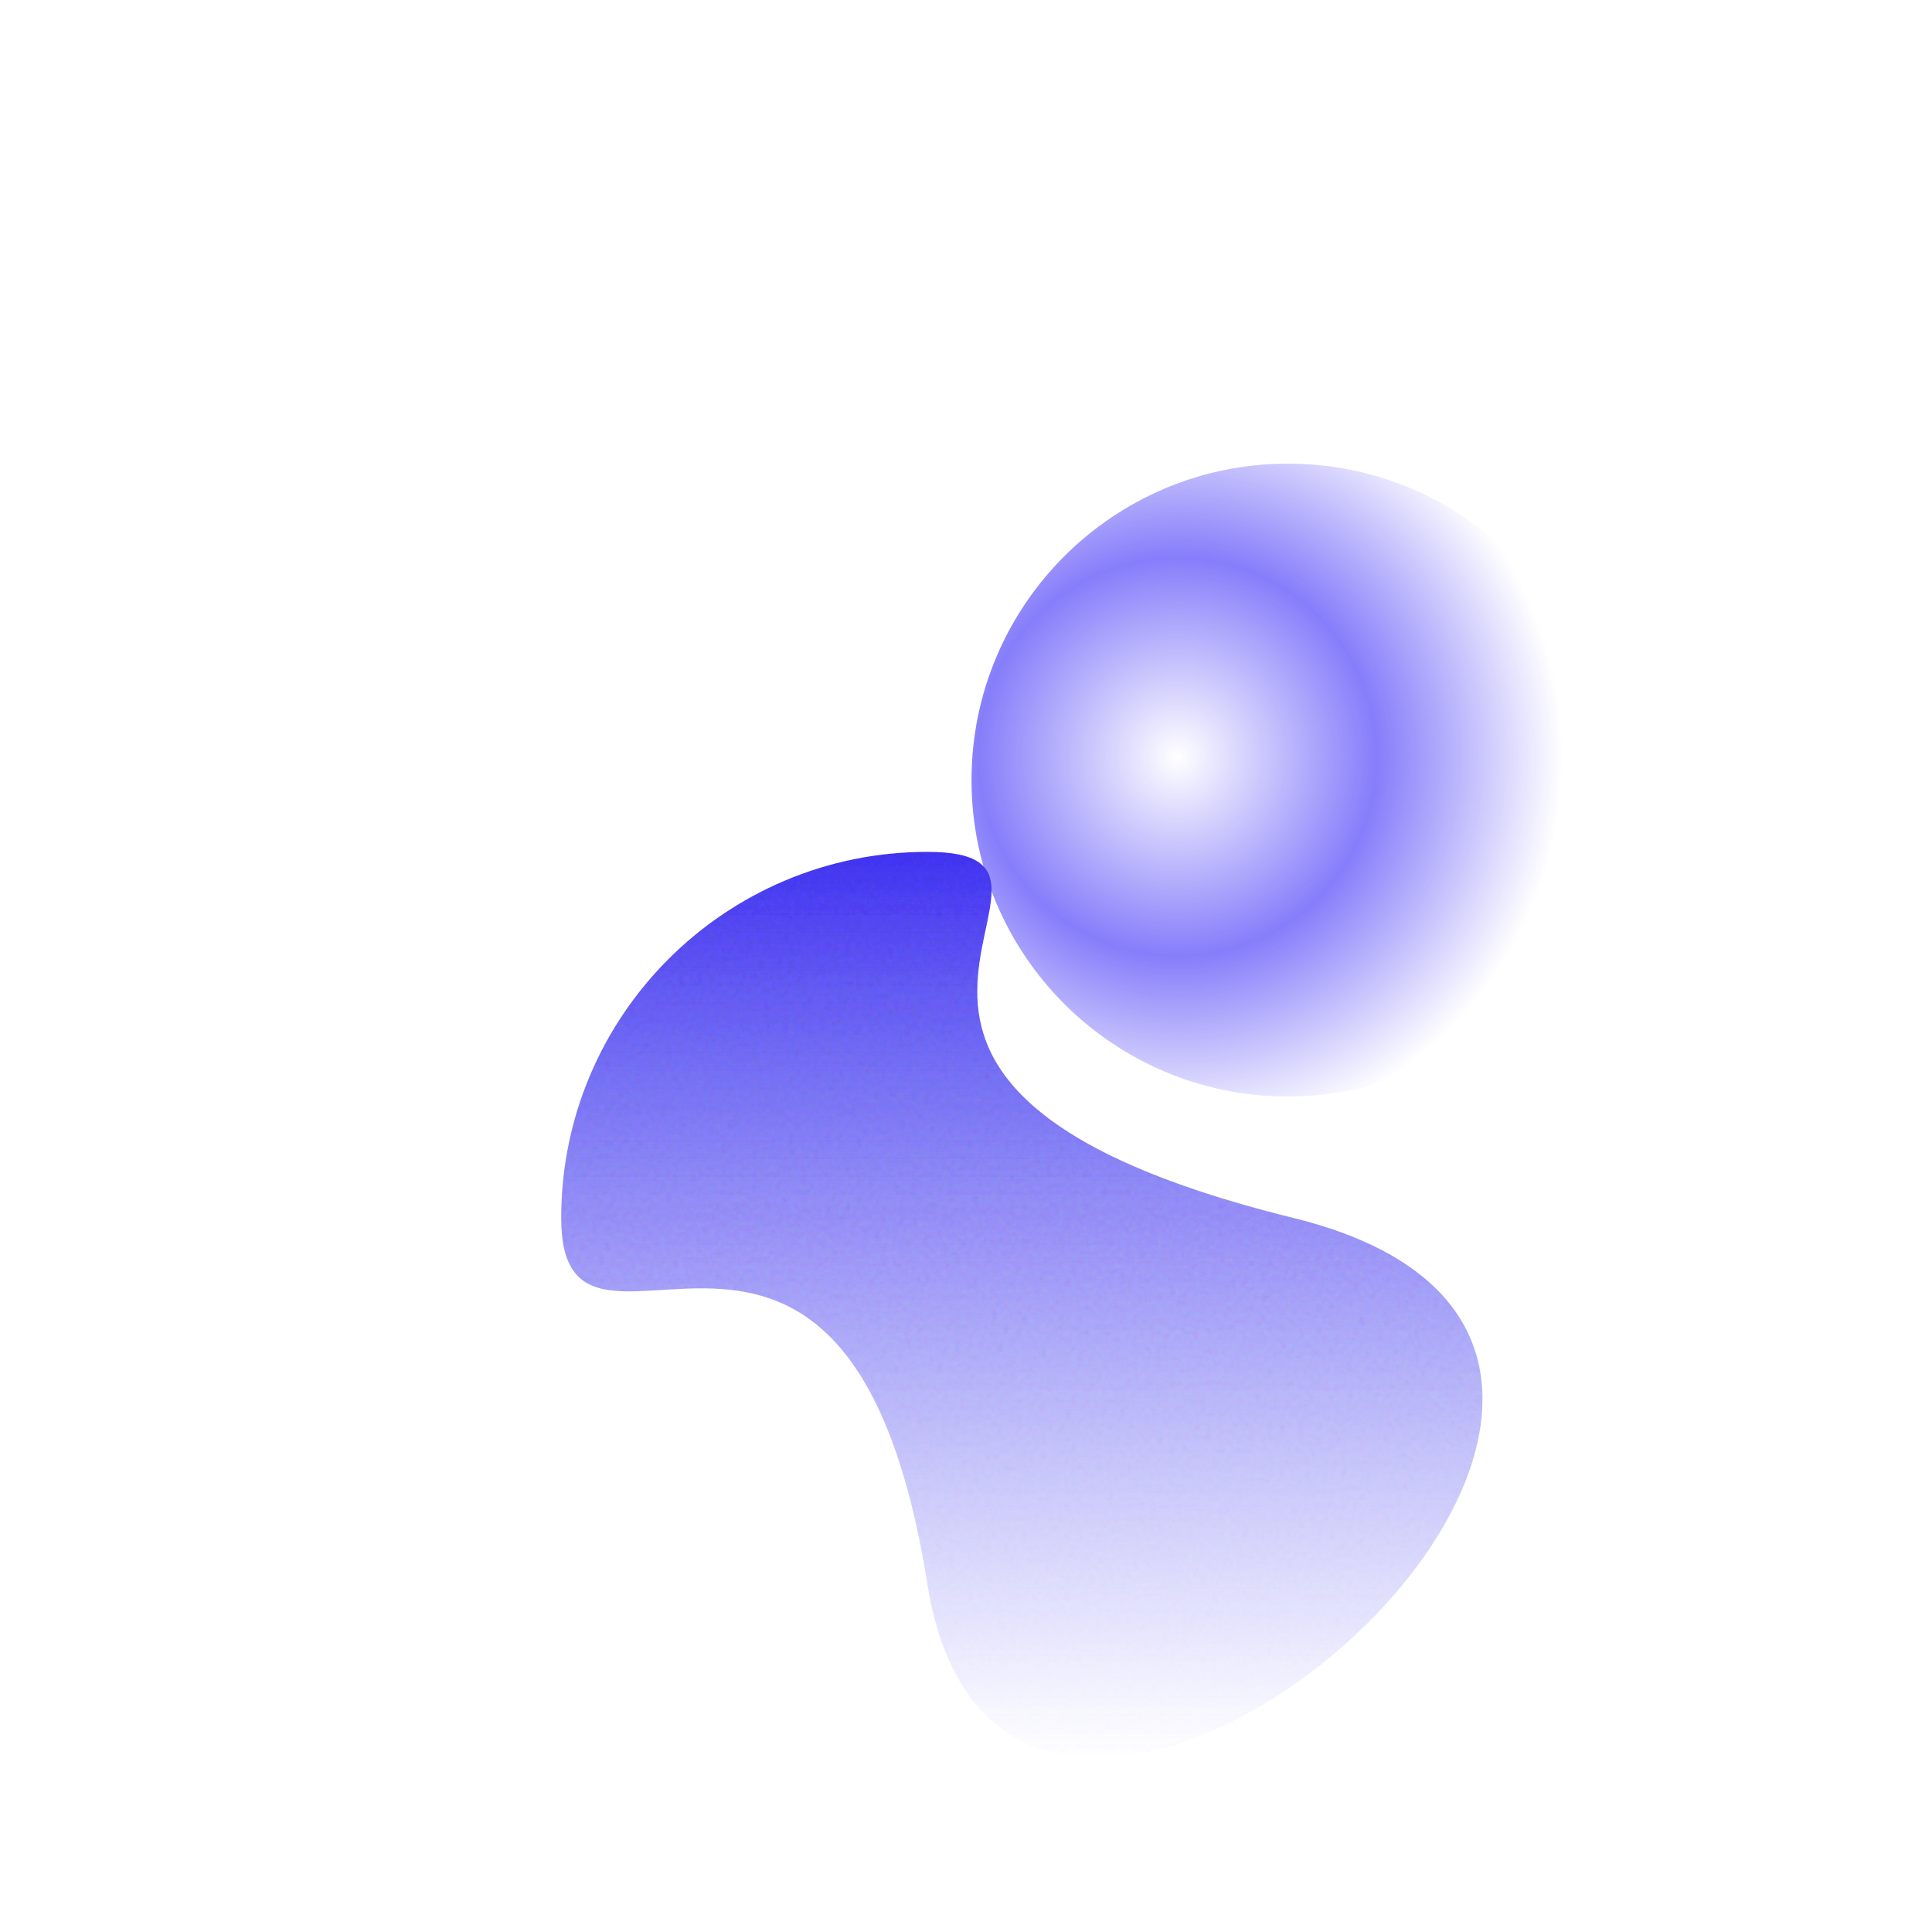
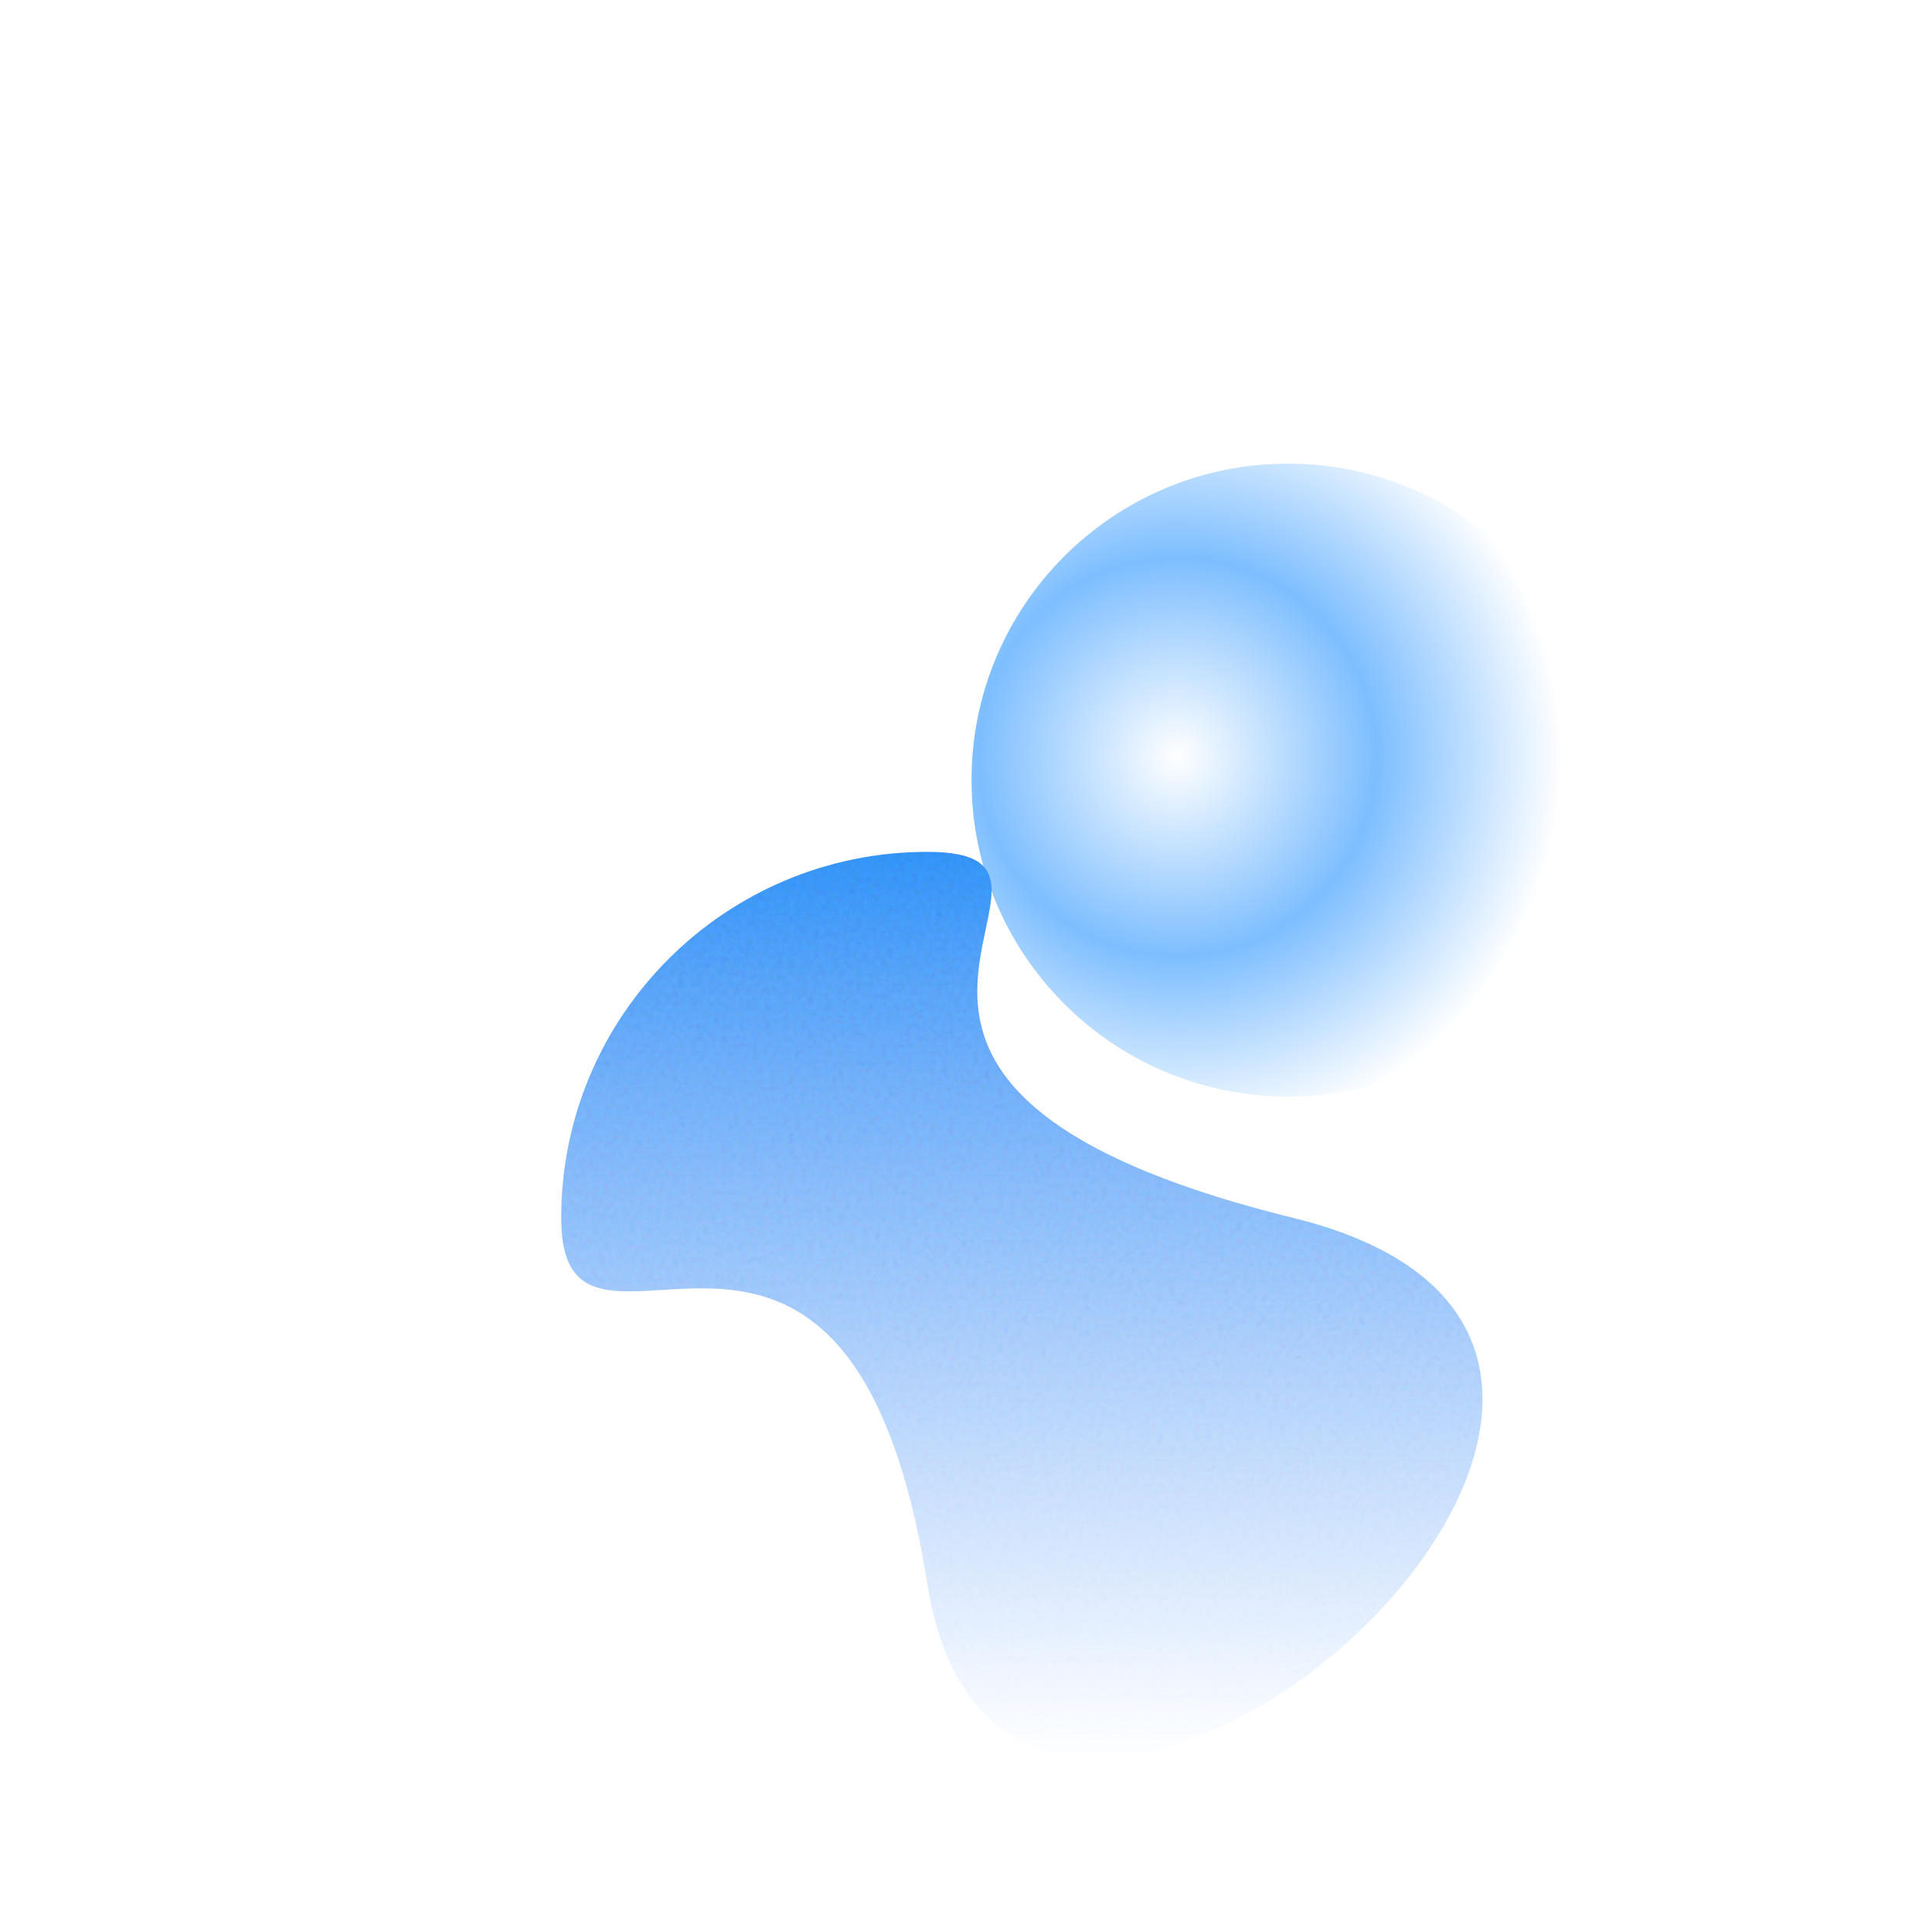
<svg xmlns="http://www.w3.org/2000/svg" width="1050" height="1044">
  <defs>
    <linearGradient x1="50%" y1="0%" x2="50%" y2="100%" id="a">
-       <stop stop-color="#4234F8" offset="0%" />
-       <stop stop-color="#4234F8" stop-opacity="0" offset="100%" />
+       <stop stop-color="rgb(52, 153, 255)" offset="0%" />
+       <stop stop-color="rgb(52, 153, 255)" stop-opacity="0" offset="100%" />
    </linearGradient>
    <radialGradient cx="32.541%" cy="46.352%" fx="32.541%" fy="46.352%" r="60.823%" id="c">
-       <stop stop-color="#4234F8" stop-opacity="0" offset="0%" />
-       <stop stop-color="#4234F8" stop-opacity=".64" offset="51.712%" />
-       <stop stop-color="#4234F8" stop-opacity="0" offset="100%" />
+       <stop stop-color="rgb(52, 153, 255)" stop-opacity="0" offset="0%" />
+       <stop stop-color="rgb(52, 153, 255)" stop-opacity=".64" offset="51.712%" />
+       <stop stop-color="rgb(52, 153, 255)" stop-opacity="0" offset="100%" />
    </radialGradient>
    <filter id="b">
      <feTurbulence type="fractalNoise" numOctaves="2" baseFrequency=".3" result="turb" />
      <feComposite in="turb" operator="arithmetic" k1=".1" k2=".1" k3=".1" k4=".1" result="result1" />
      <feComposite operator="in" in="result1" in2="SourceGraphic" result="finalFilter" />
      <feBlend mode="multiply" in="finalFilter" in2="SourceGraphic" />
    </filter>
  </defs>
  <g fill="none" fill-rule="evenodd">
    <path d="M199 398c43.352 272.817 501.617-124.479 199-199S308.905 0 199 0 0 89.095 0 199s155.648-73.817 199 199z" transform="translate(305 463)" fill="url(#a)" filter="url(#b)" />
    <circle cx="172" cy="172" r="172" transform="translate(528 252)" fill="url(#c)" />
  </g>
</svg>
